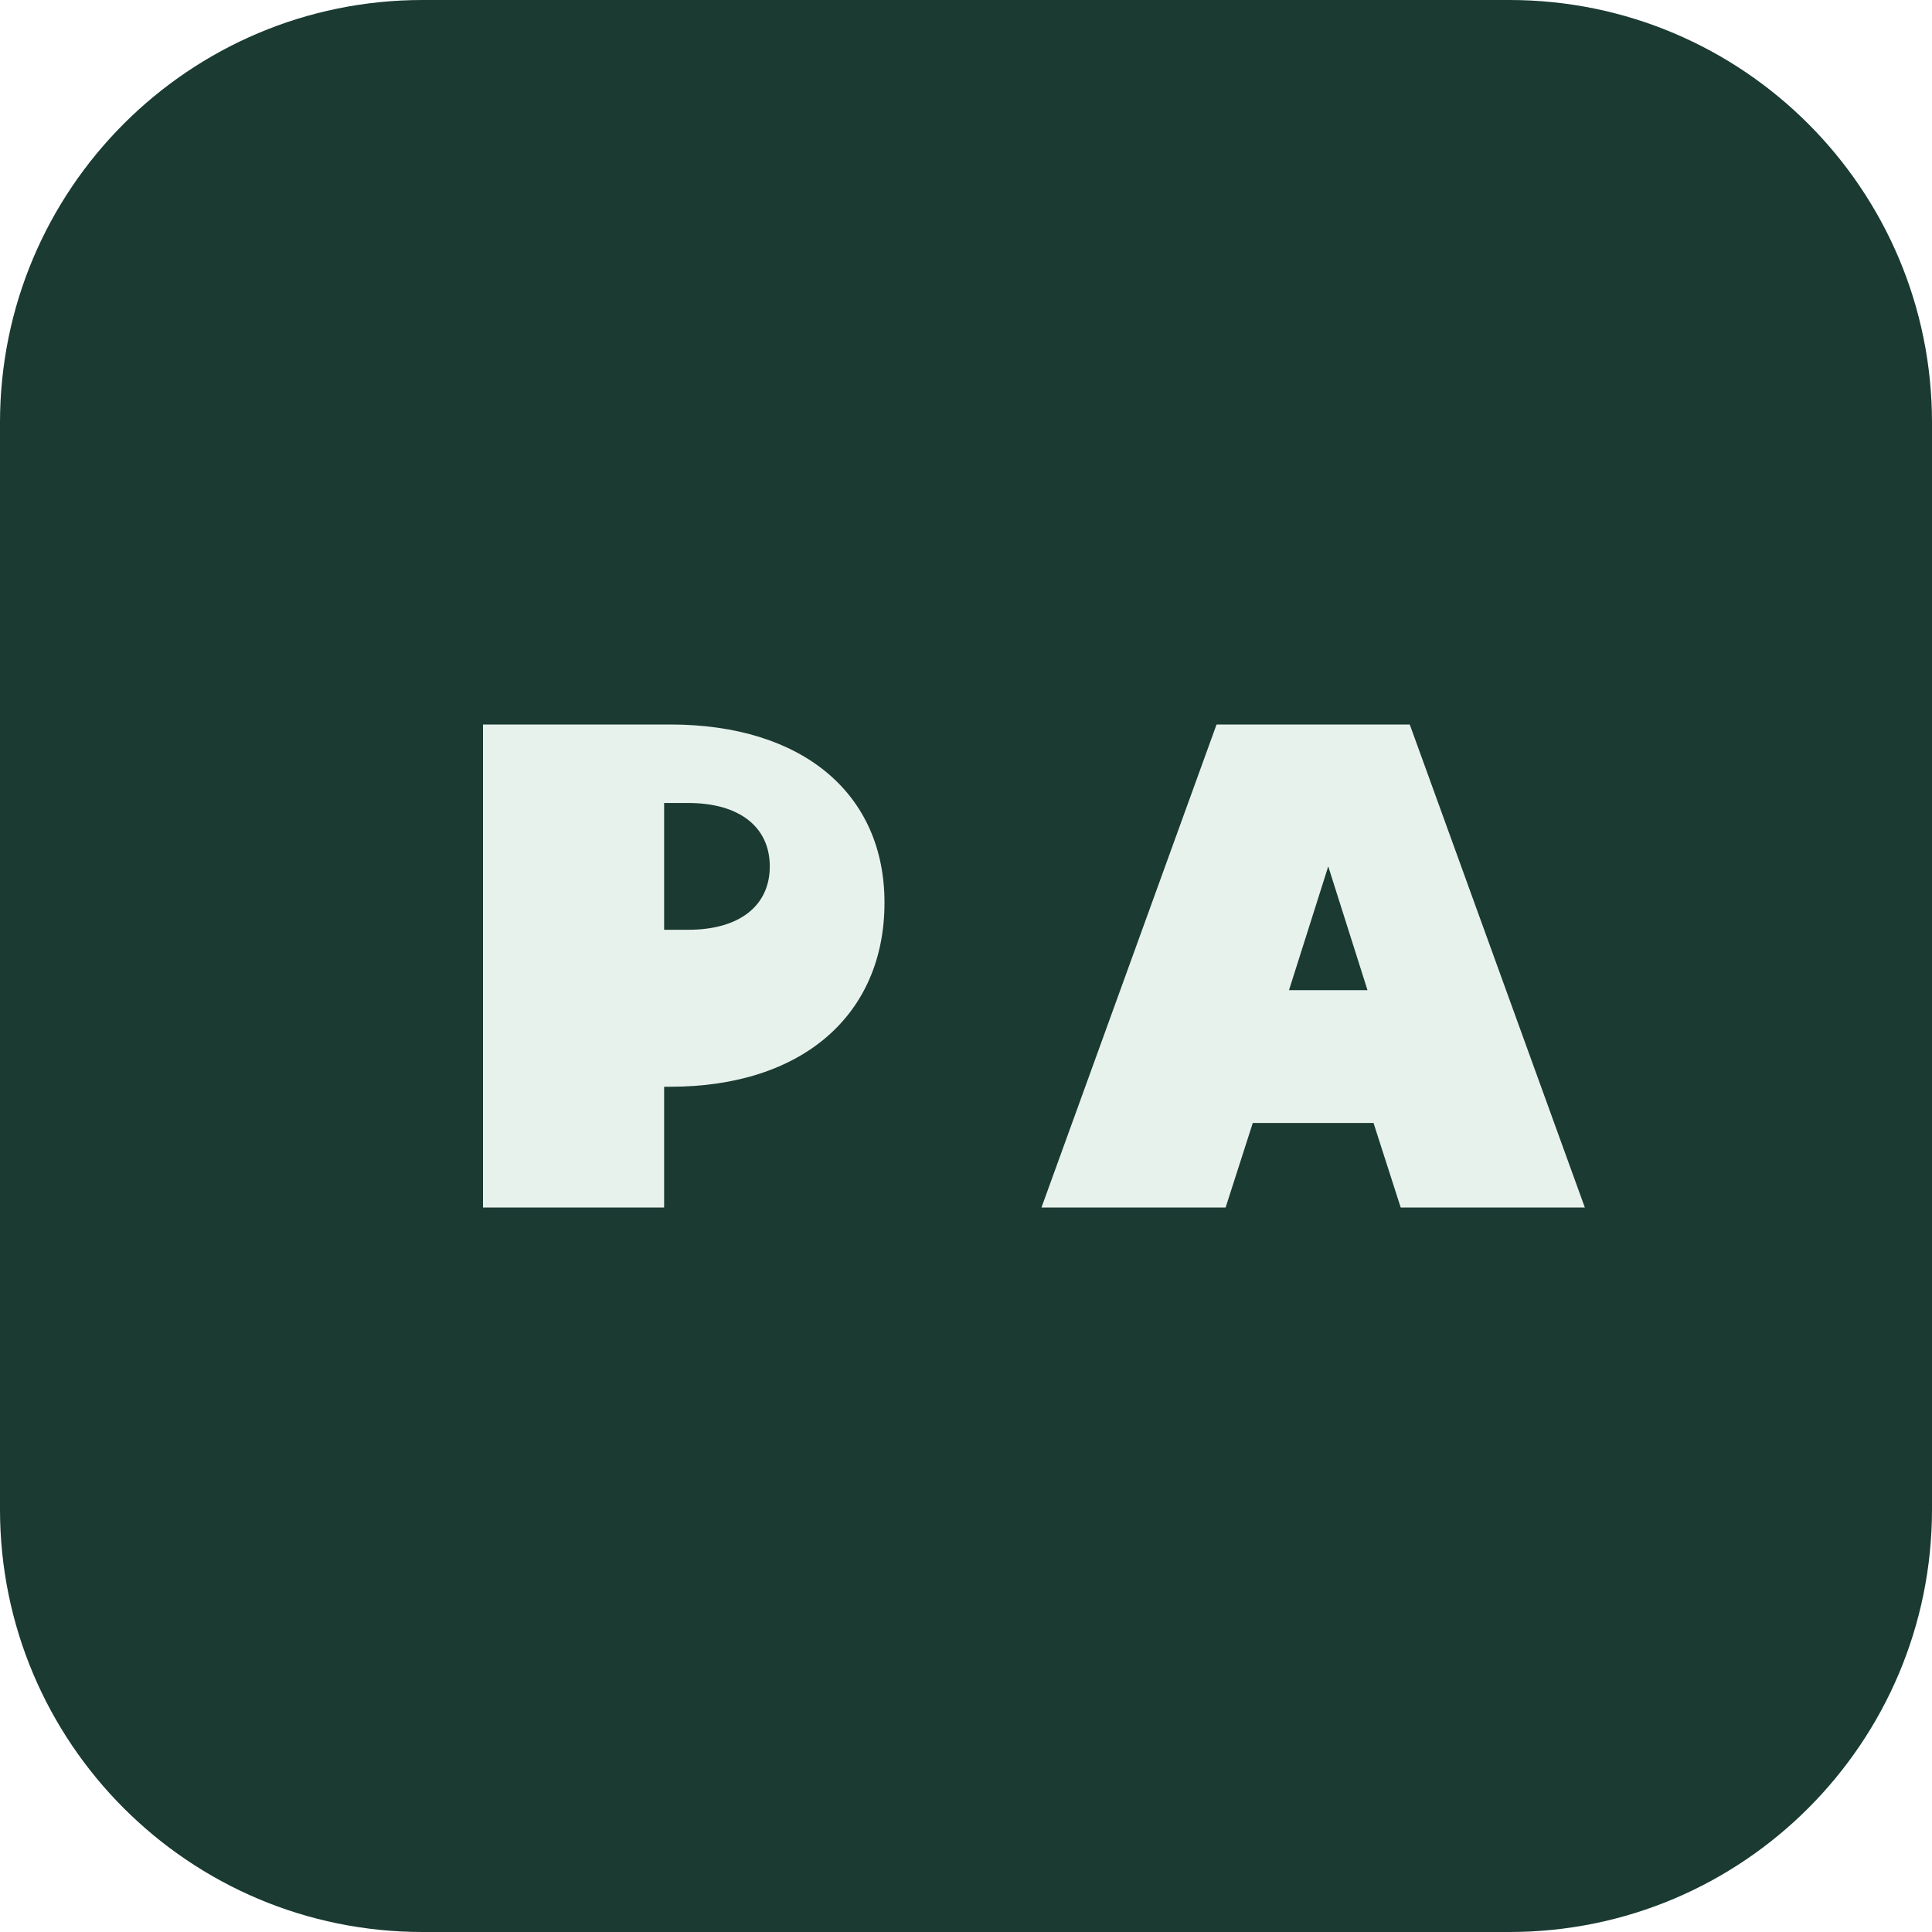
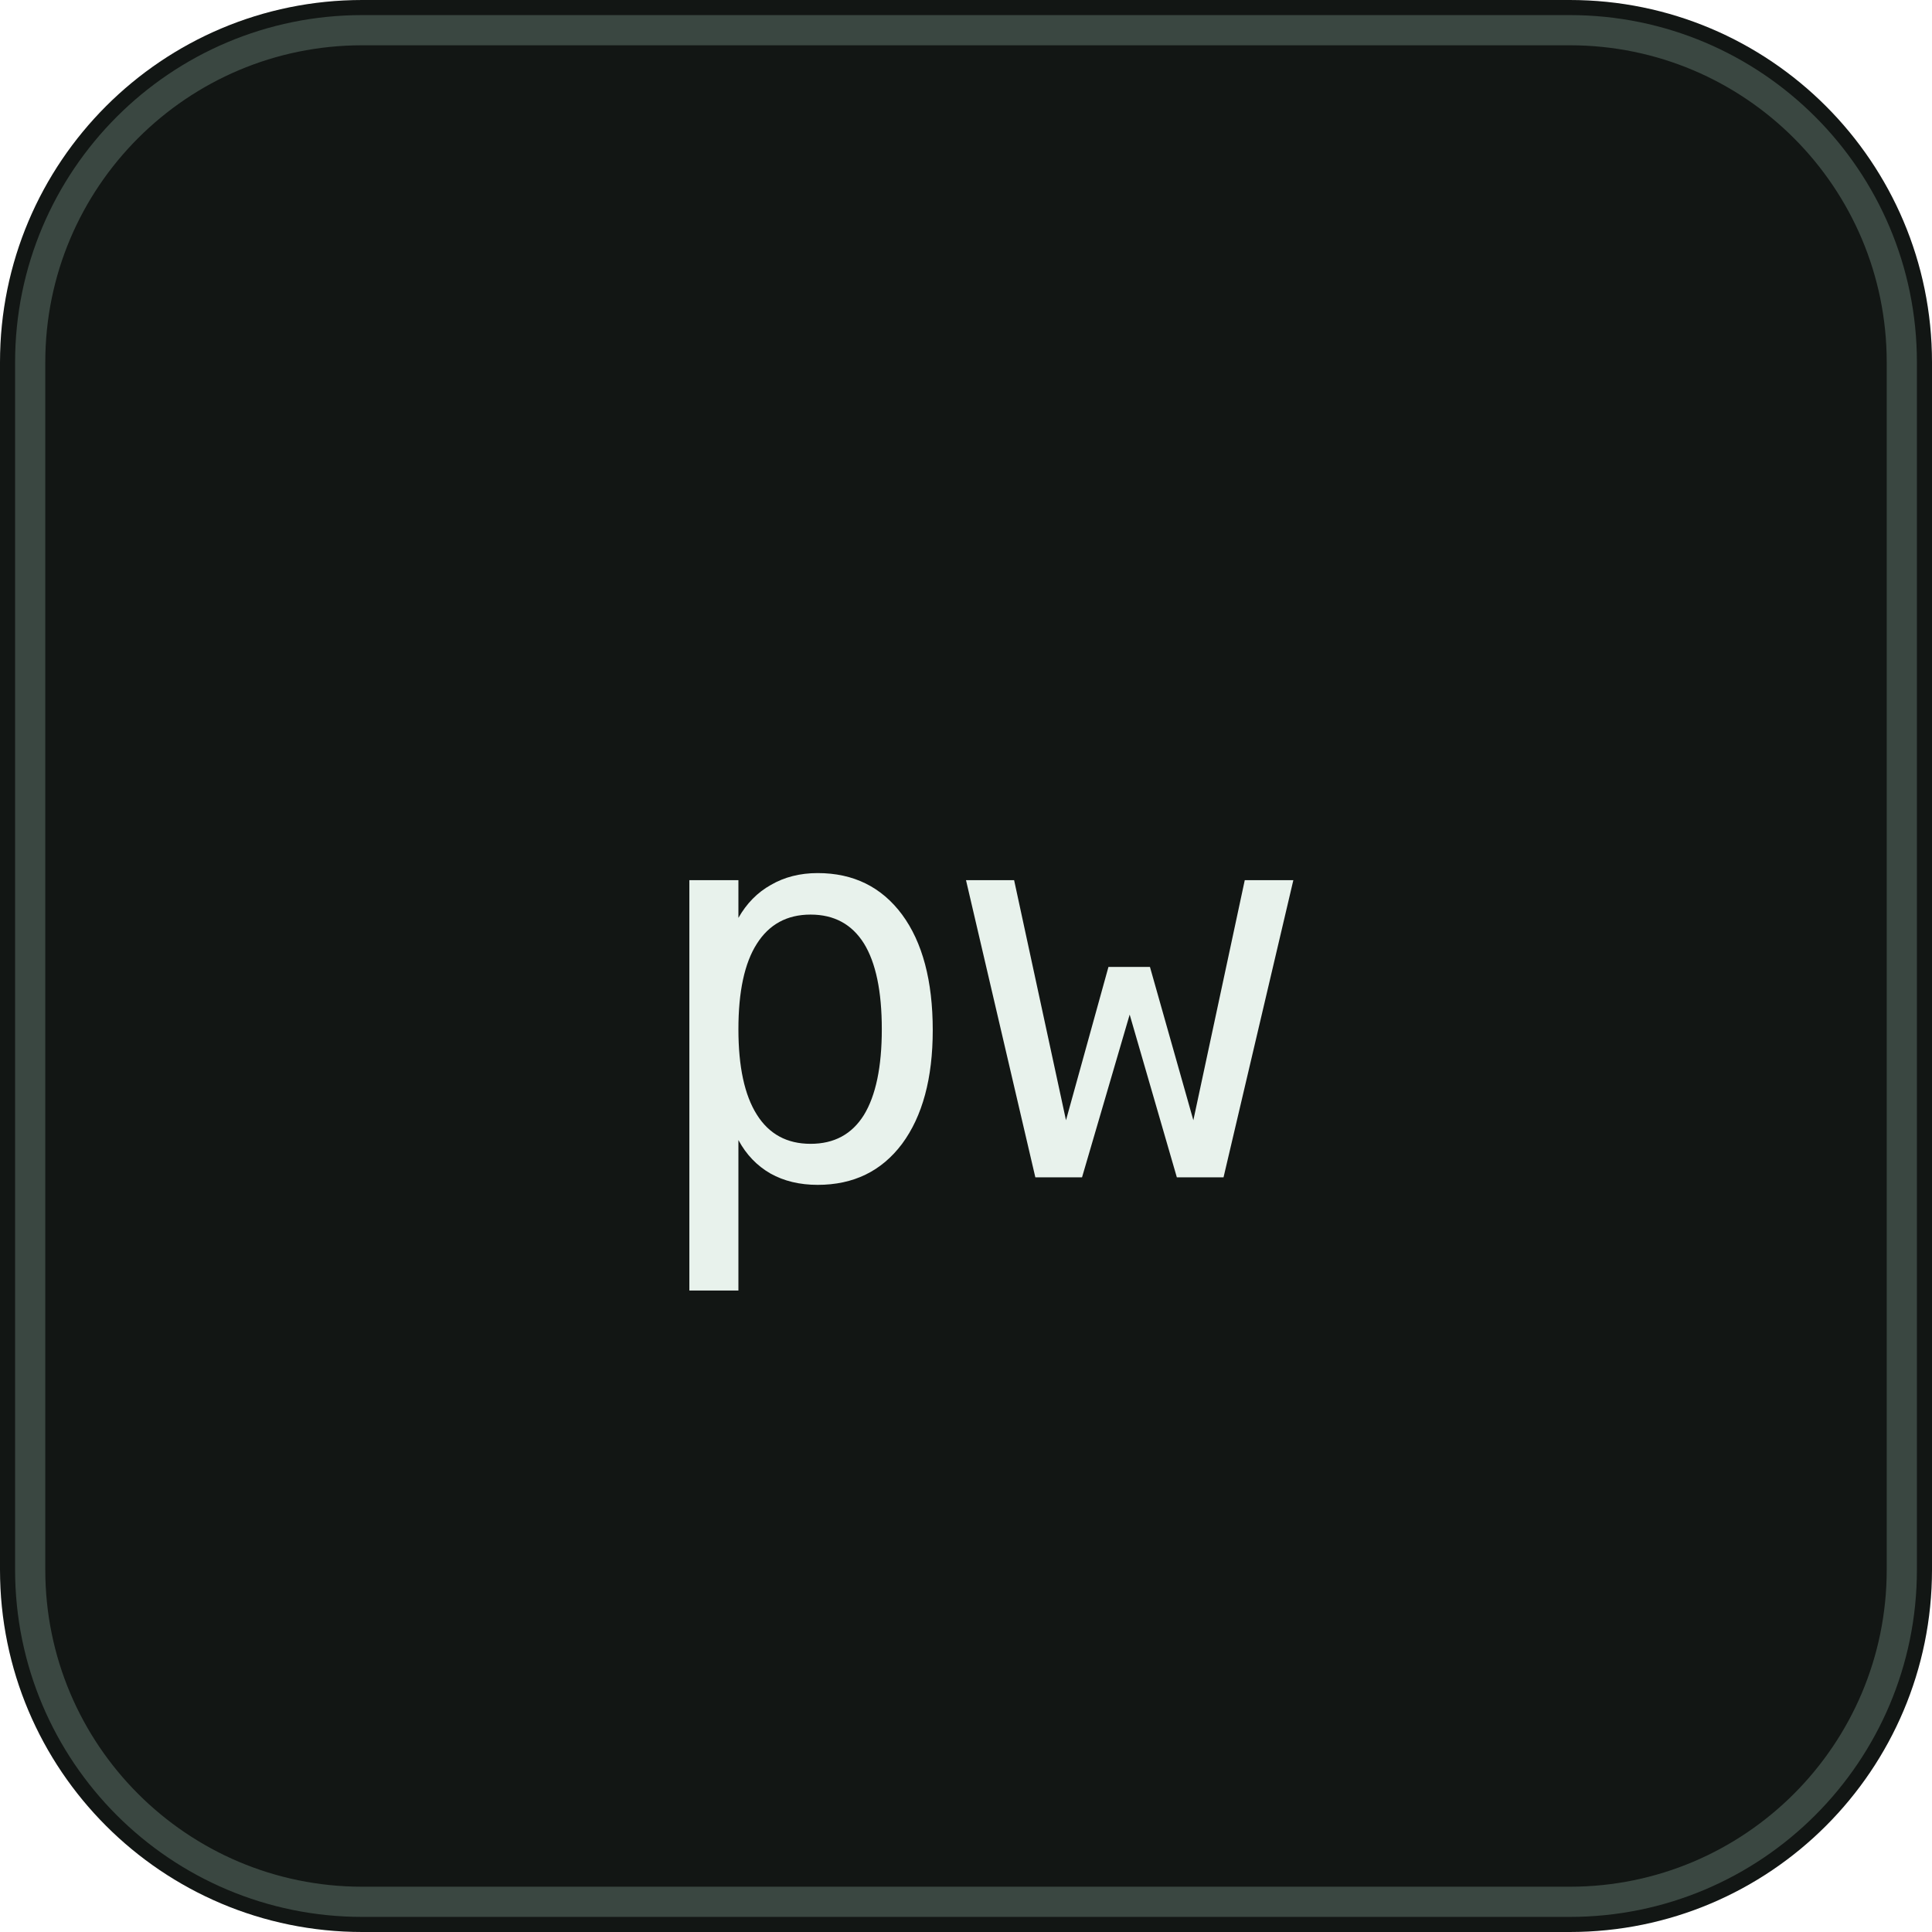
<svg xmlns="http://www.w3.org/2000/svg" viewBox="0 0 64 64" fill="none">
-   <rect width="64" height="64" rx="14" fill="#1a3a32" />
-   <path d="M16 40V24h6.2c4.4 0 7.1 2.3 7.1 5.9 0 3.7-2.7 6.1-7.1 6.1H22v4H16zm6-9.2h.8c1.7 0 2.7-.8 2.7-2.1s-1-2.1-2.7-2.1H22v4.2zM34.5 40l5.8-16h6.4l5.8 16h-6.1l-.9-2.8h-4l-.9 2.8h-6.1zm8.2-7.2h2.6l-1.3-4.1-1.3 4.1z" fill="#e8f2ec" />
+   <rect width="64" height="64" rx="12" fill="#121614" />
+   <rect x="1" y="1" width="62" height="62" rx="11" stroke="#3a4741" stroke-width="1" />
+   <text x="32" y="39" text-anchor="middle" font-family="ui-monospace, SFMono-Regular, Menlo, monospace" font-size="18" font-weight="500" fill="#e8f2ec">pw</text>
</svg>
